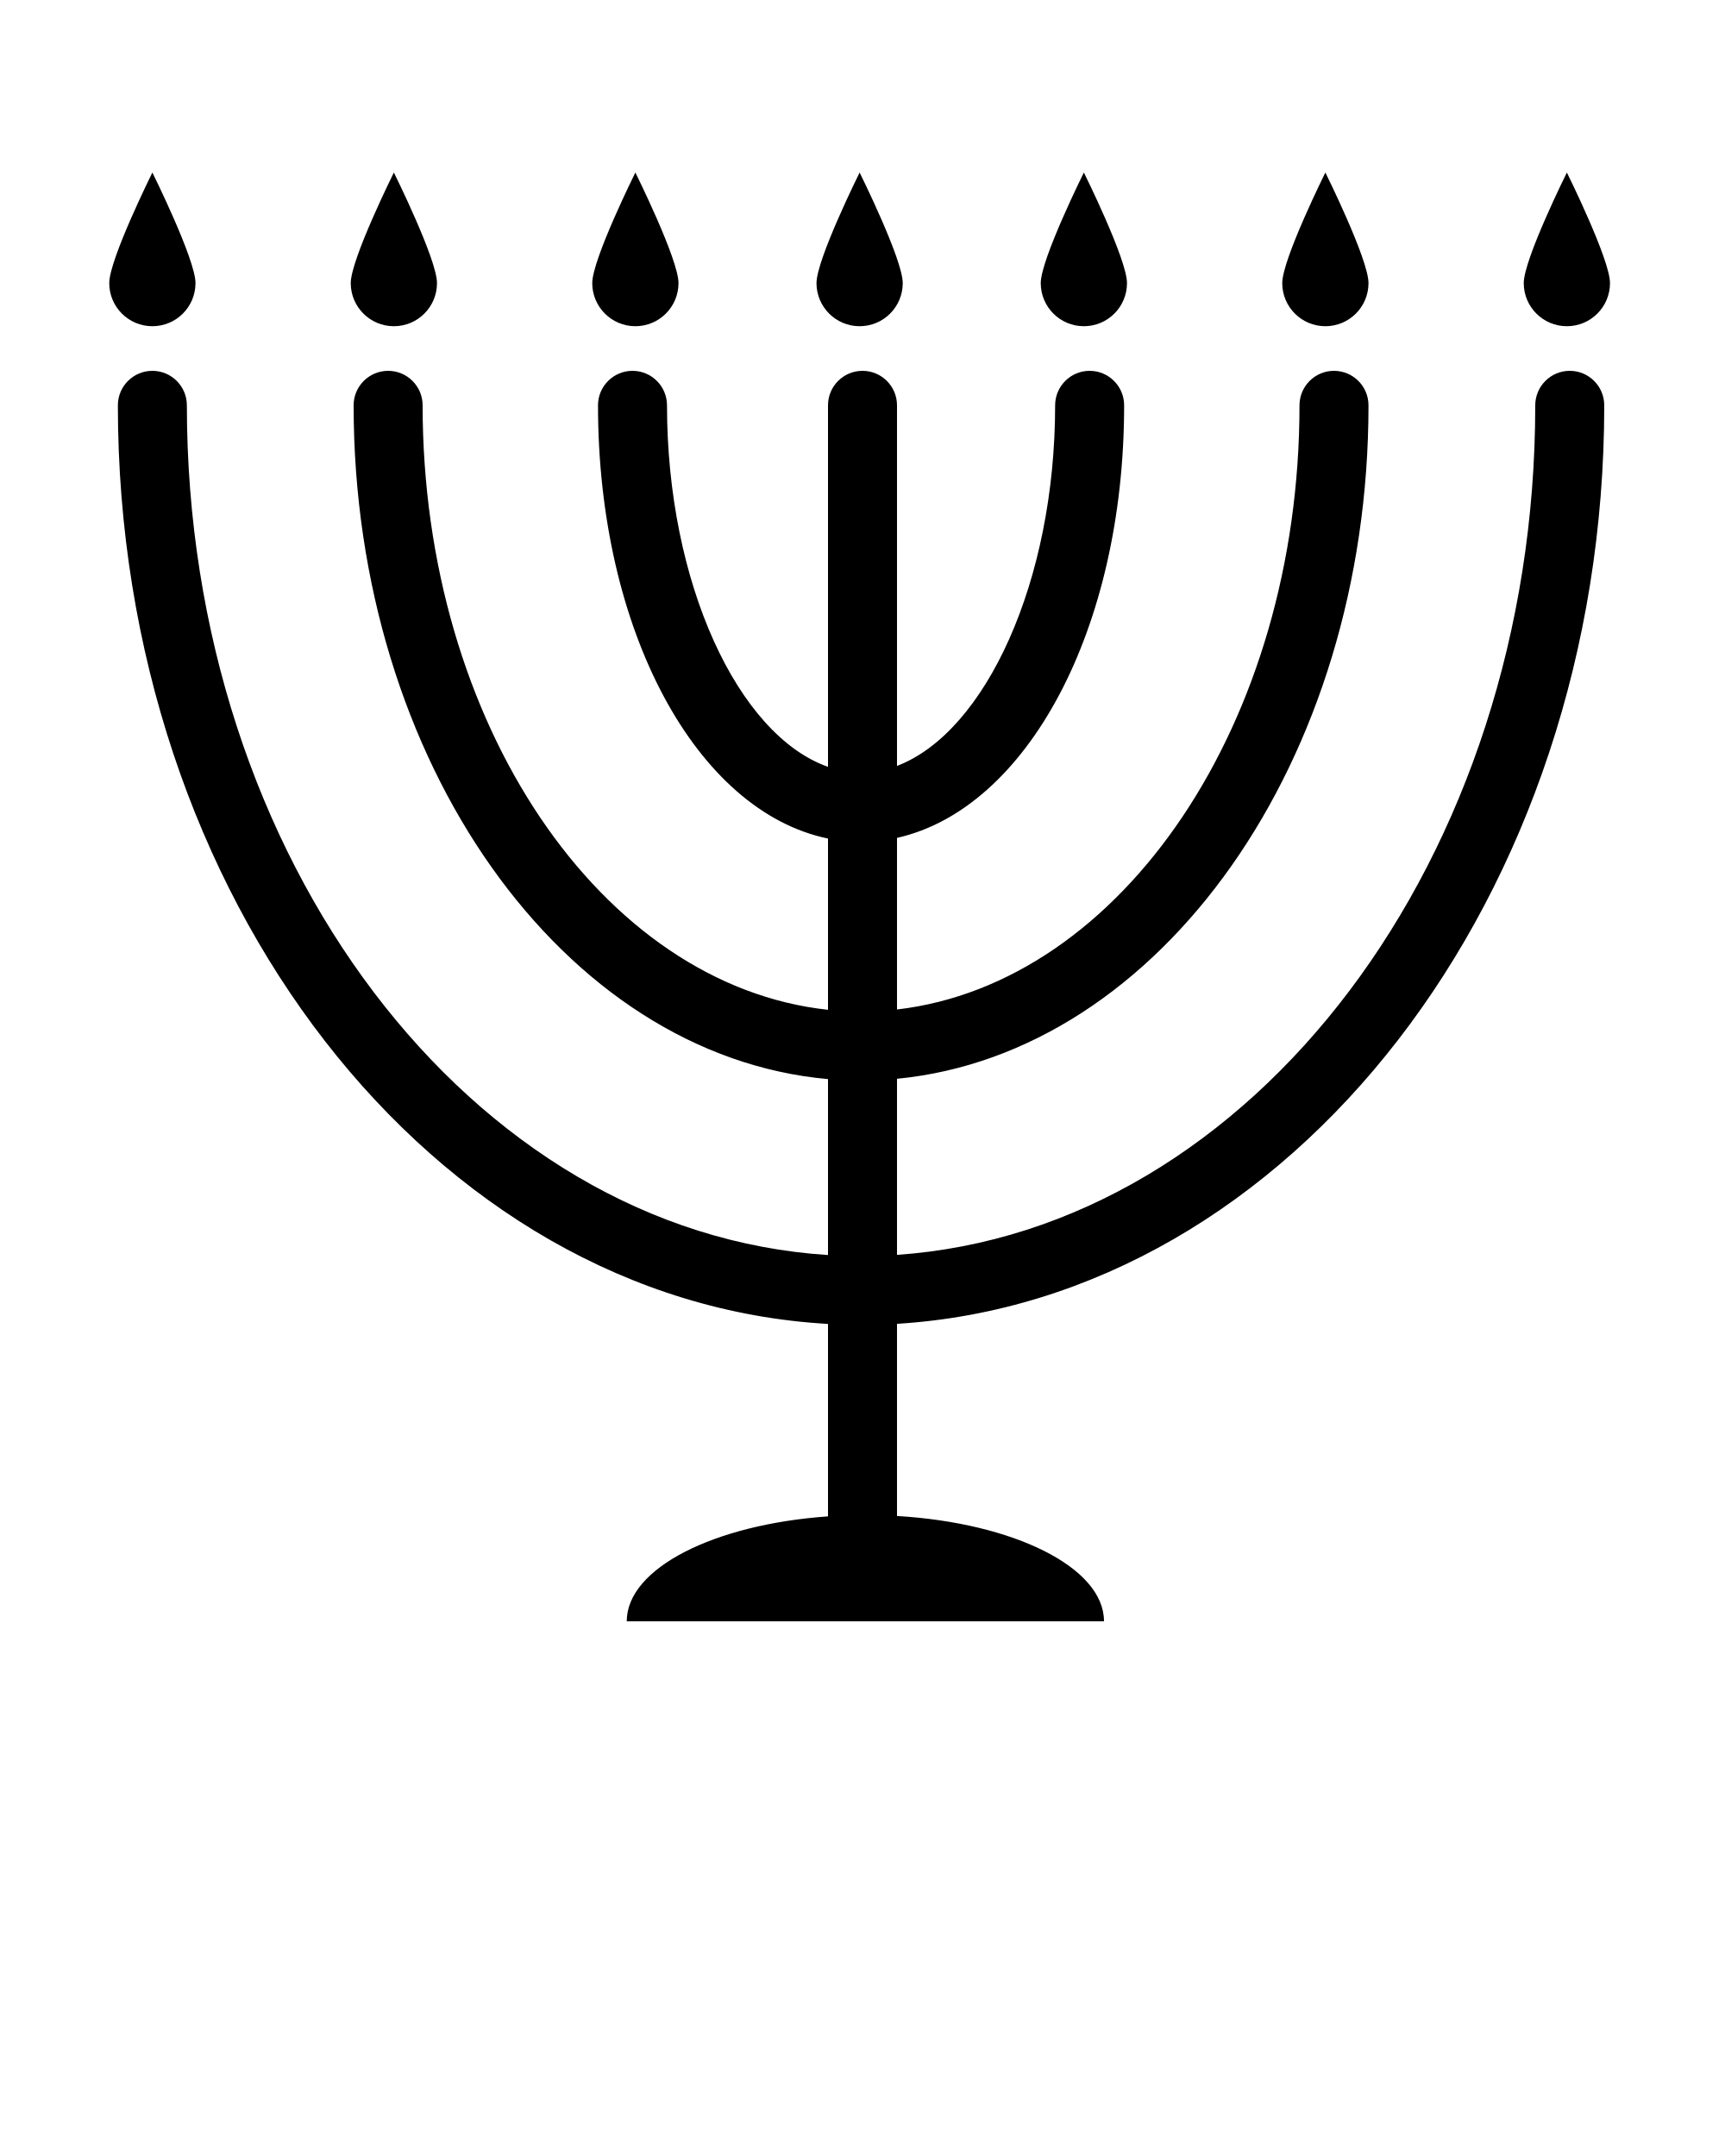
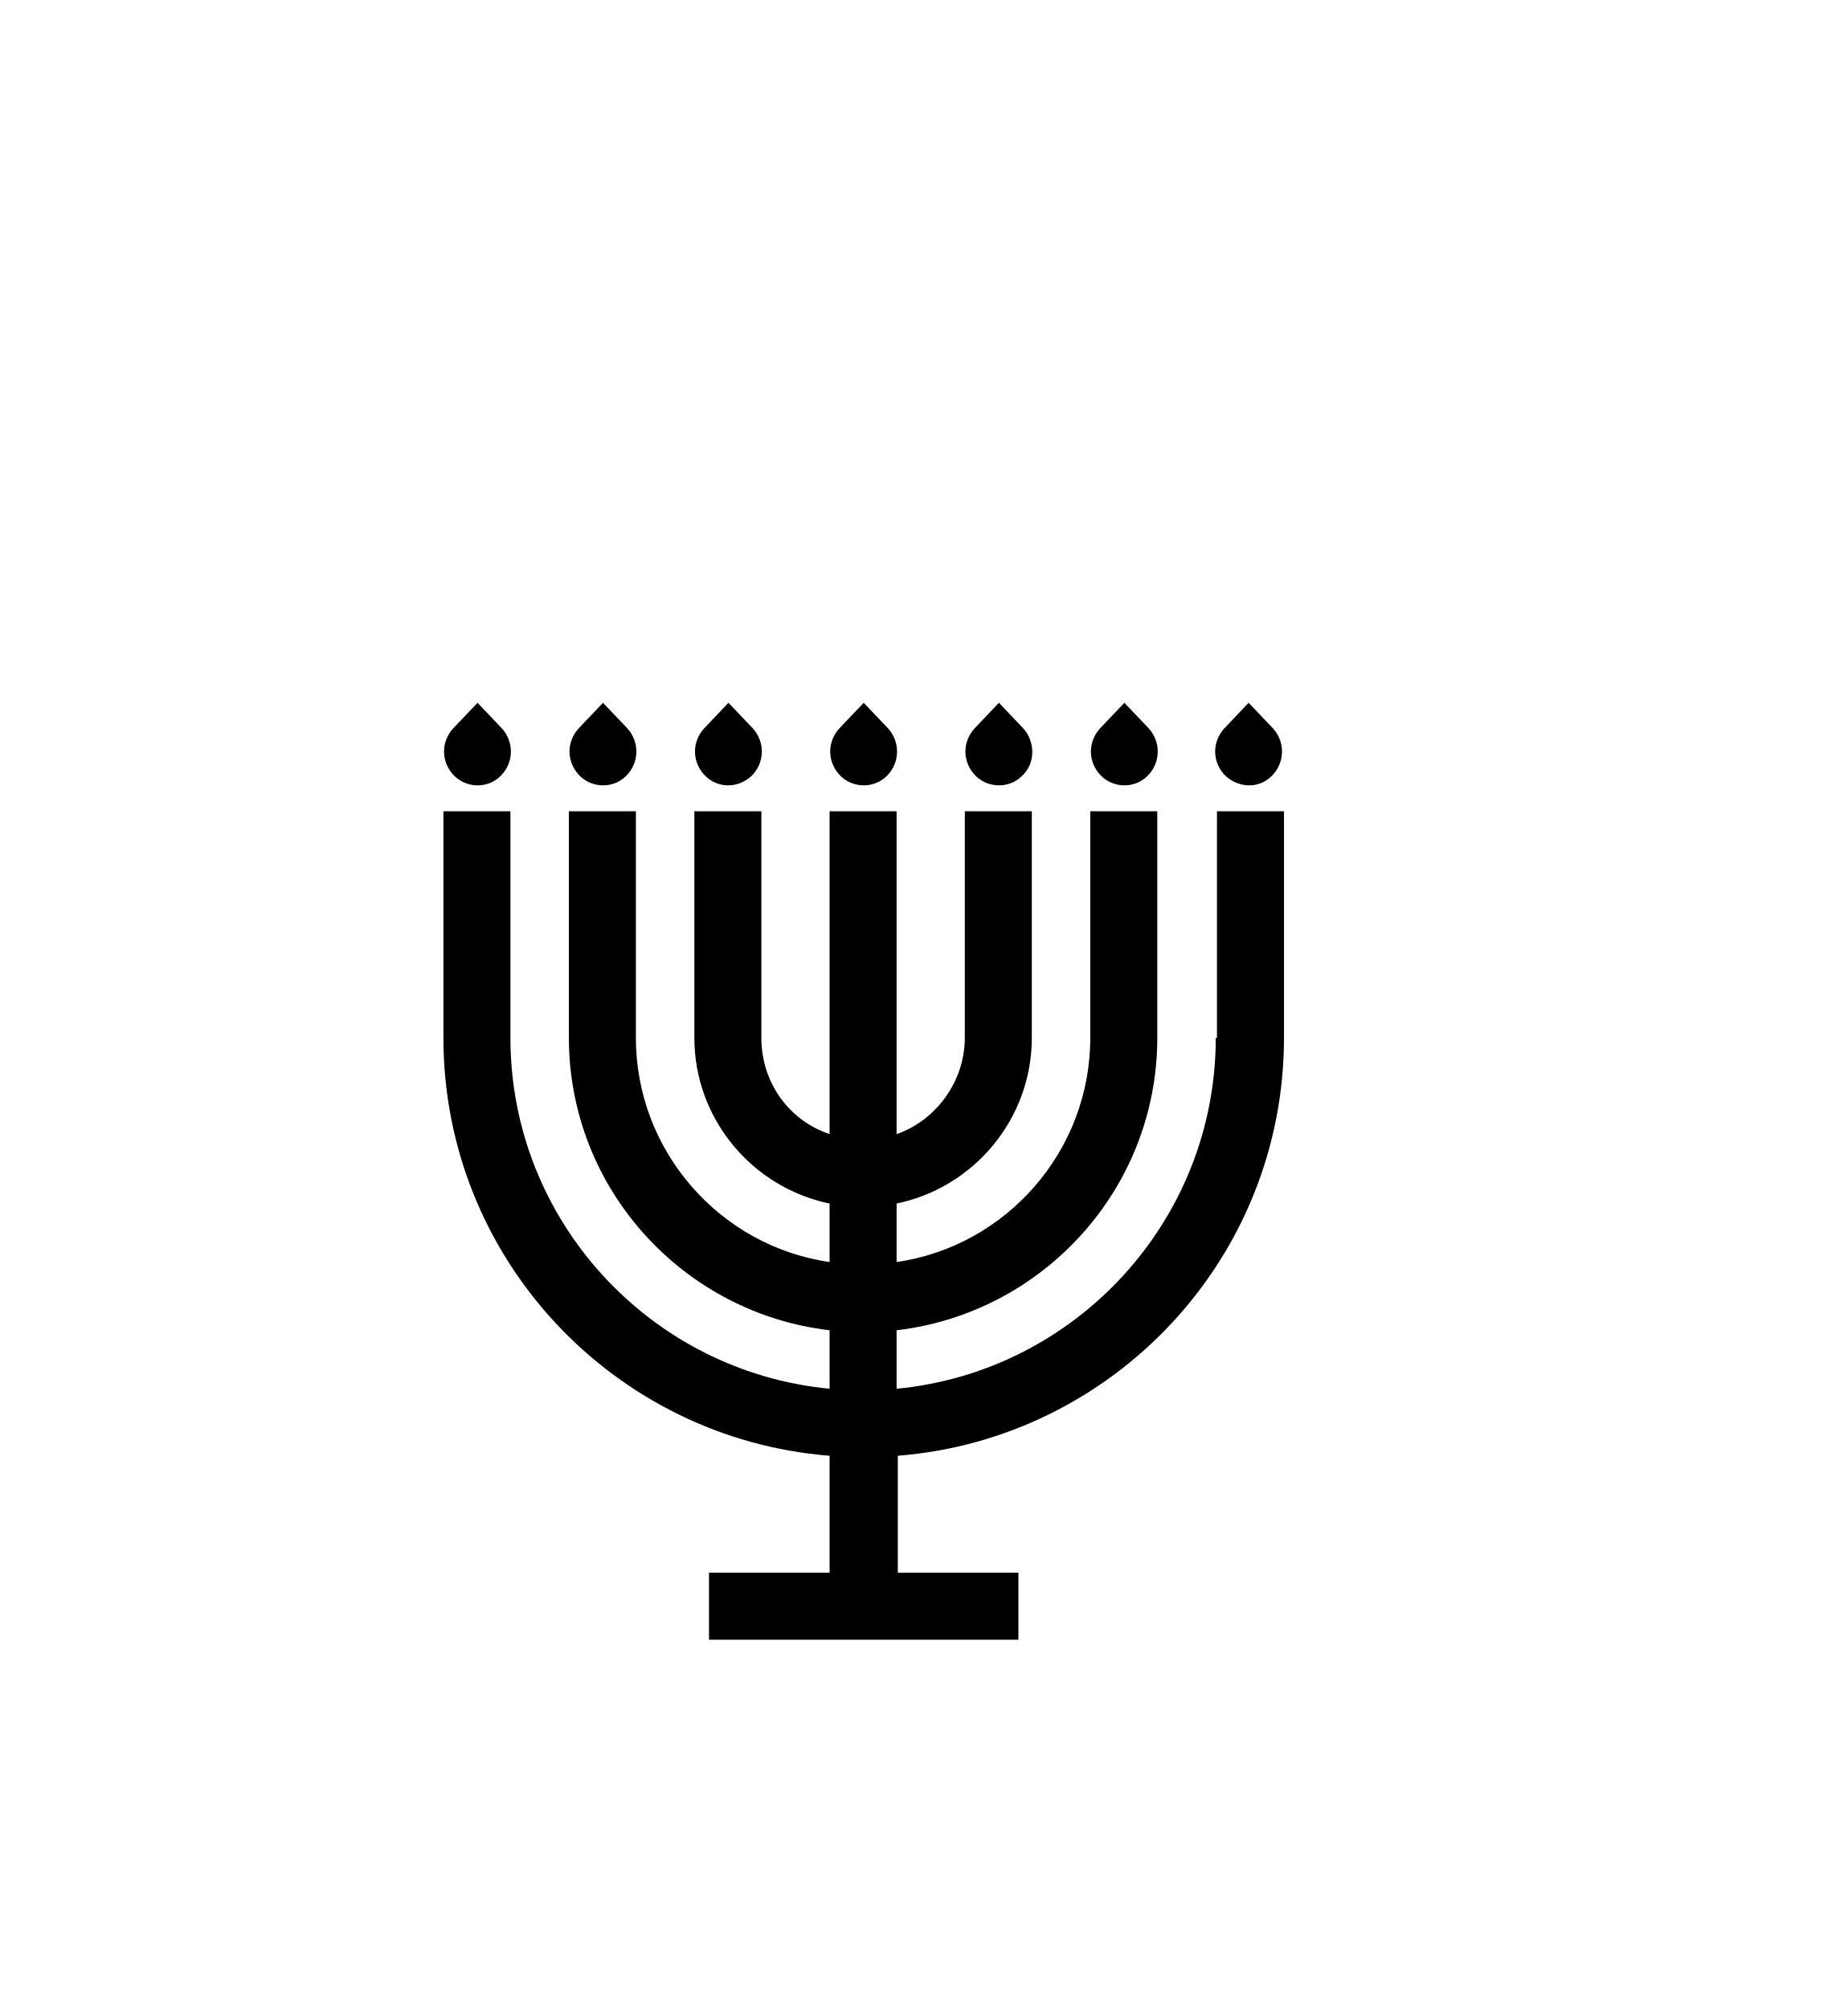
- <svg xmlns="http://www.w3.org/2000/svg" version="1.2" baseProfile="tiny" x="0px" y="0px" viewBox="0 0 100 125" xml:space="preserve">
+ <svg xmlns="http://www.w3.org/2000/svg" version="1.1" x="0px" y="0px" height="25" width="23" viewBox="0 0 151.7 117.125" style="enable-background: new 0 0 141.7 141.7;" xml:space="preserve">
  <g>
-     <path d="M93,23.5c0-1.104-0.896-2-2-2s-2,0.896-2,2c0,26.286-16.408,47.832-37,49.254V62.545   C67.257,61.066,79.333,44.128,79.333,23.5c0-1.104-0.896-2-2-2s-2,0.896-2,2   c0,18.384-10.284,33.505-23.333,35.028v-9.949   C59.535,46.887,65.167,36.487,65.167,23.5c0-1.104-0.896-2-2-2s-2,0.896-2,2   c0,10.172-4.019,18.941-9.167,20.907V23.5c0-1.104-0.896-2-2-2s-2,0.896-2,2v20.959   C42.772,42.62,38.667,33.781,38.667,23.5c0-1.104-0.896-2-2-2s-2,0.896-2,2   c0,13.082,5.714,23.543,13.333,25.117v9.929C34.872,57.133,24.5,41.962,24.5,23.5   c0-1.104-0.896-2-2-2s-2,0.896-2,2c0,20.703,12.164,37.693,27.5,39.064v10.2   C27.329,71.448,10.833,49.857,10.833,23.5c0-1.104-0.896-2-2-2s-2,0.896-2,2   c0,28.579,18.291,51.961,41.167,53.258v11.158C41.392,88.381,36.333,90.924,36.333,94   H64c0-3.128-5.229-5.706-12-6.106V76.752C74.798,75.352,93,52.009,93,23.5z" />
-     <path d="M11.333,16.413c0,1.381-1.119,2.5-2.5,2.5s-2.5-1.119-2.5-2.5   s2.5-6.41,2.5-6.41S11.333,15.033,11.333,16.413z" />
-     <path d="M25.333,16.413c0,1.381-1.119,2.5-2.5,2.5c-1.381,0-2.5-1.119-2.5-2.5s2.5-6.41,2.5-6.41   S25.333,15.033,25.333,16.413z" />
-     <path d="M39.333,16.413c0,1.381-1.119,2.5-2.5,2.5c-1.381,0-2.5-1.119-2.5-2.5   s2.5-6.41,2.5-6.41S39.333,15.033,39.333,16.413z" />
-     <path d="M52.333,16.413c0,1.381-1.119,2.5-2.5,2.5c-1.381,0-2.5-1.119-2.5-2.5   s2.5-6.41,2.5-6.41S52.333,15.033,52.333,16.413z" />
-     <path d="M65.333,16.413c0,1.381-1.119,2.5-2.5,2.5s-2.5-1.119-2.5-2.5s2.5-6.41,2.5-6.41   S65.333,15.033,65.333,16.413z" />
-     <path d="M79.333,16.413c0,1.381-1.119,2.5-2.5,2.5c-1.381,0-2.5-1.119-2.5-2.5   s2.5-6.41,2.5-6.41S79.333,15.033,79.333,16.413z" />
-     <path d="M93.333,16.413c0,1.381-1.119,2.5-2.5,2.5c-1.381,0-2.5-1.119-2.5-2.5   s2.5-6.41,2.5-6.41S93.333,15.033,93.333,16.413z" />
+     <path d="M104.4,39.8c1.1-1.1,1.1-2.8,0.1-3.9l-2-2.1l-2,2.1c-1,1.1-1,2.7,0,3.8C101.6,40.8,103.3,40.9,104.4,39.8z" />
+     <path d="M99.8,61.3c0,15-11.5,27.4-26.2,28.8v-4.8c12-1.4,21.4-11.6,21.4-24V42.7h-5.5v18.6c0,9.3-6.9,17.1-15.9,18.4v-4.8   c6.3-1.3,11.1-6.9,11.1-13.6V42.7h-5.5v18.6c0,3.6-2.4,6.8-5.6,7.9V42.7h-5.5v26.5c-3.3-1.1-5.6-4.2-5.6-7.9V42.7H57v18.6   c0,6.7,4.8,12.3,11.1,13.6v4.8c-9-1.3-15.9-9.1-15.9-18.4V42.7h-5.5v18.6c0,12.4,9.4,22.6,21.4,24v4.8   c-14.7-1.4-26.2-13.8-26.2-28.8V42.7h-5.5v18.6c0,18.1,14,32.9,31.7,34.3v9.6h-9.9v5.5h25.4v-5.5h-9.9v-9.6   c17.7-1.4,31.7-16.2,31.7-34.3V42.7h-5.5V61.3z" />
+     <path d="M94.2,39.8c1.1-1.1,1.1-2.8,0.1-3.9l-2-2.1l-2,2.1c-1,1.1-1,2.7,0,3.8C91.3,40.8,93.1,40.9,94.2,39.8z" />
+     <path d="M83.9,39.8C85,38.8,85,37,84,35.9l-2-2.1l-2,2.1c-1,1.1-1,2.7,0,3.8C81,40.8,82.8,40.9,83.9,39.8z" />
+     <path d="M72.8,39.8c1.1-1.1,1.1-2.8,0.1-3.9l-2-2.1l-2,2.1c-1,1.1-1,2.7,0,3.8C69.9,40.8,71.7,40.9,72.8,39.8z" />
+     <path d="M61.7,39.8c1.1-1.1,1.1-2.8,0.1-3.9l-2-2.1l-2,2.1c-1,1.1-1,2.7,0,3.8C58.8,40.8,60.5,40.9,61.7,39.8z" />
+     <path d="M51.4,39.8c1.1-1.1,1.1-2.8,0.1-3.9l-2-2.1l-2,2.1c-1,1.1-1,2.7,0,3.8C48.5,40.8,50.3,40.9,51.4,39.8z" />
+     <path d="M41.1,39.8c1.1-1.1,1.1-2.8,0.1-3.9l-2-2.1l-2,2.1c-1,1.1-1,2.7,0,3.8C38.2,40.8,40,40.9,41.1,39.8z" />
  </g>
</svg>
